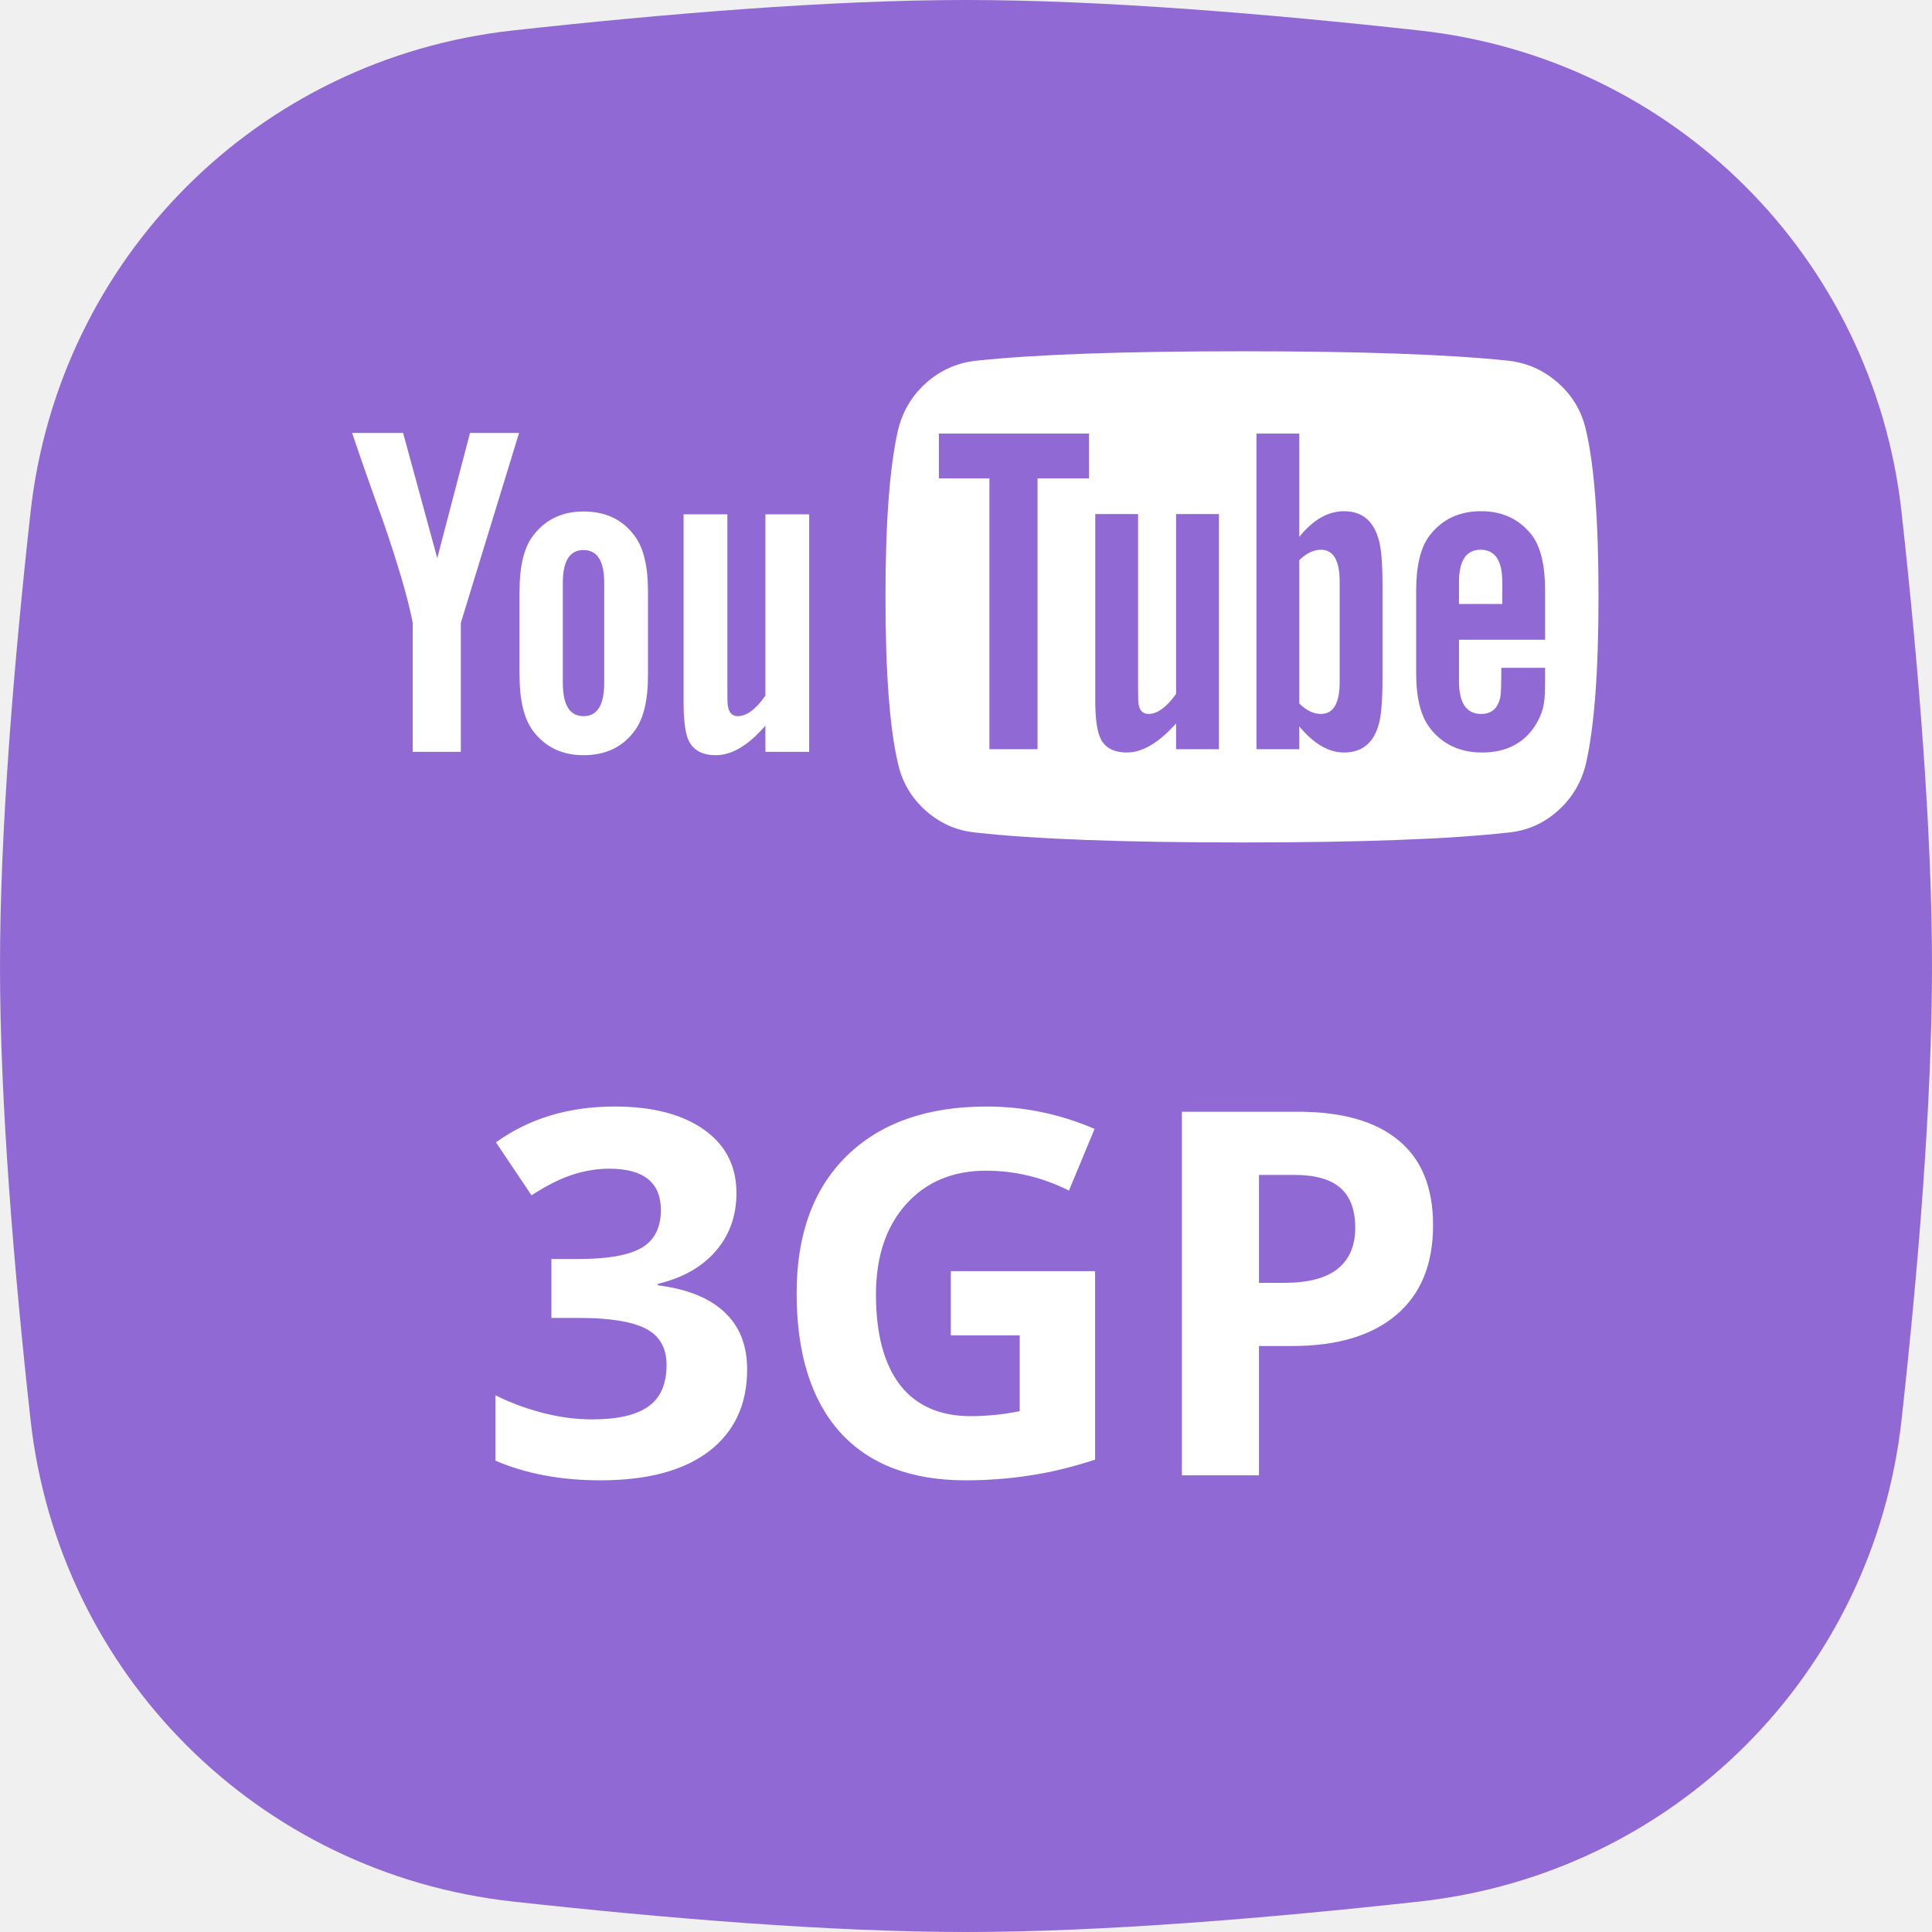
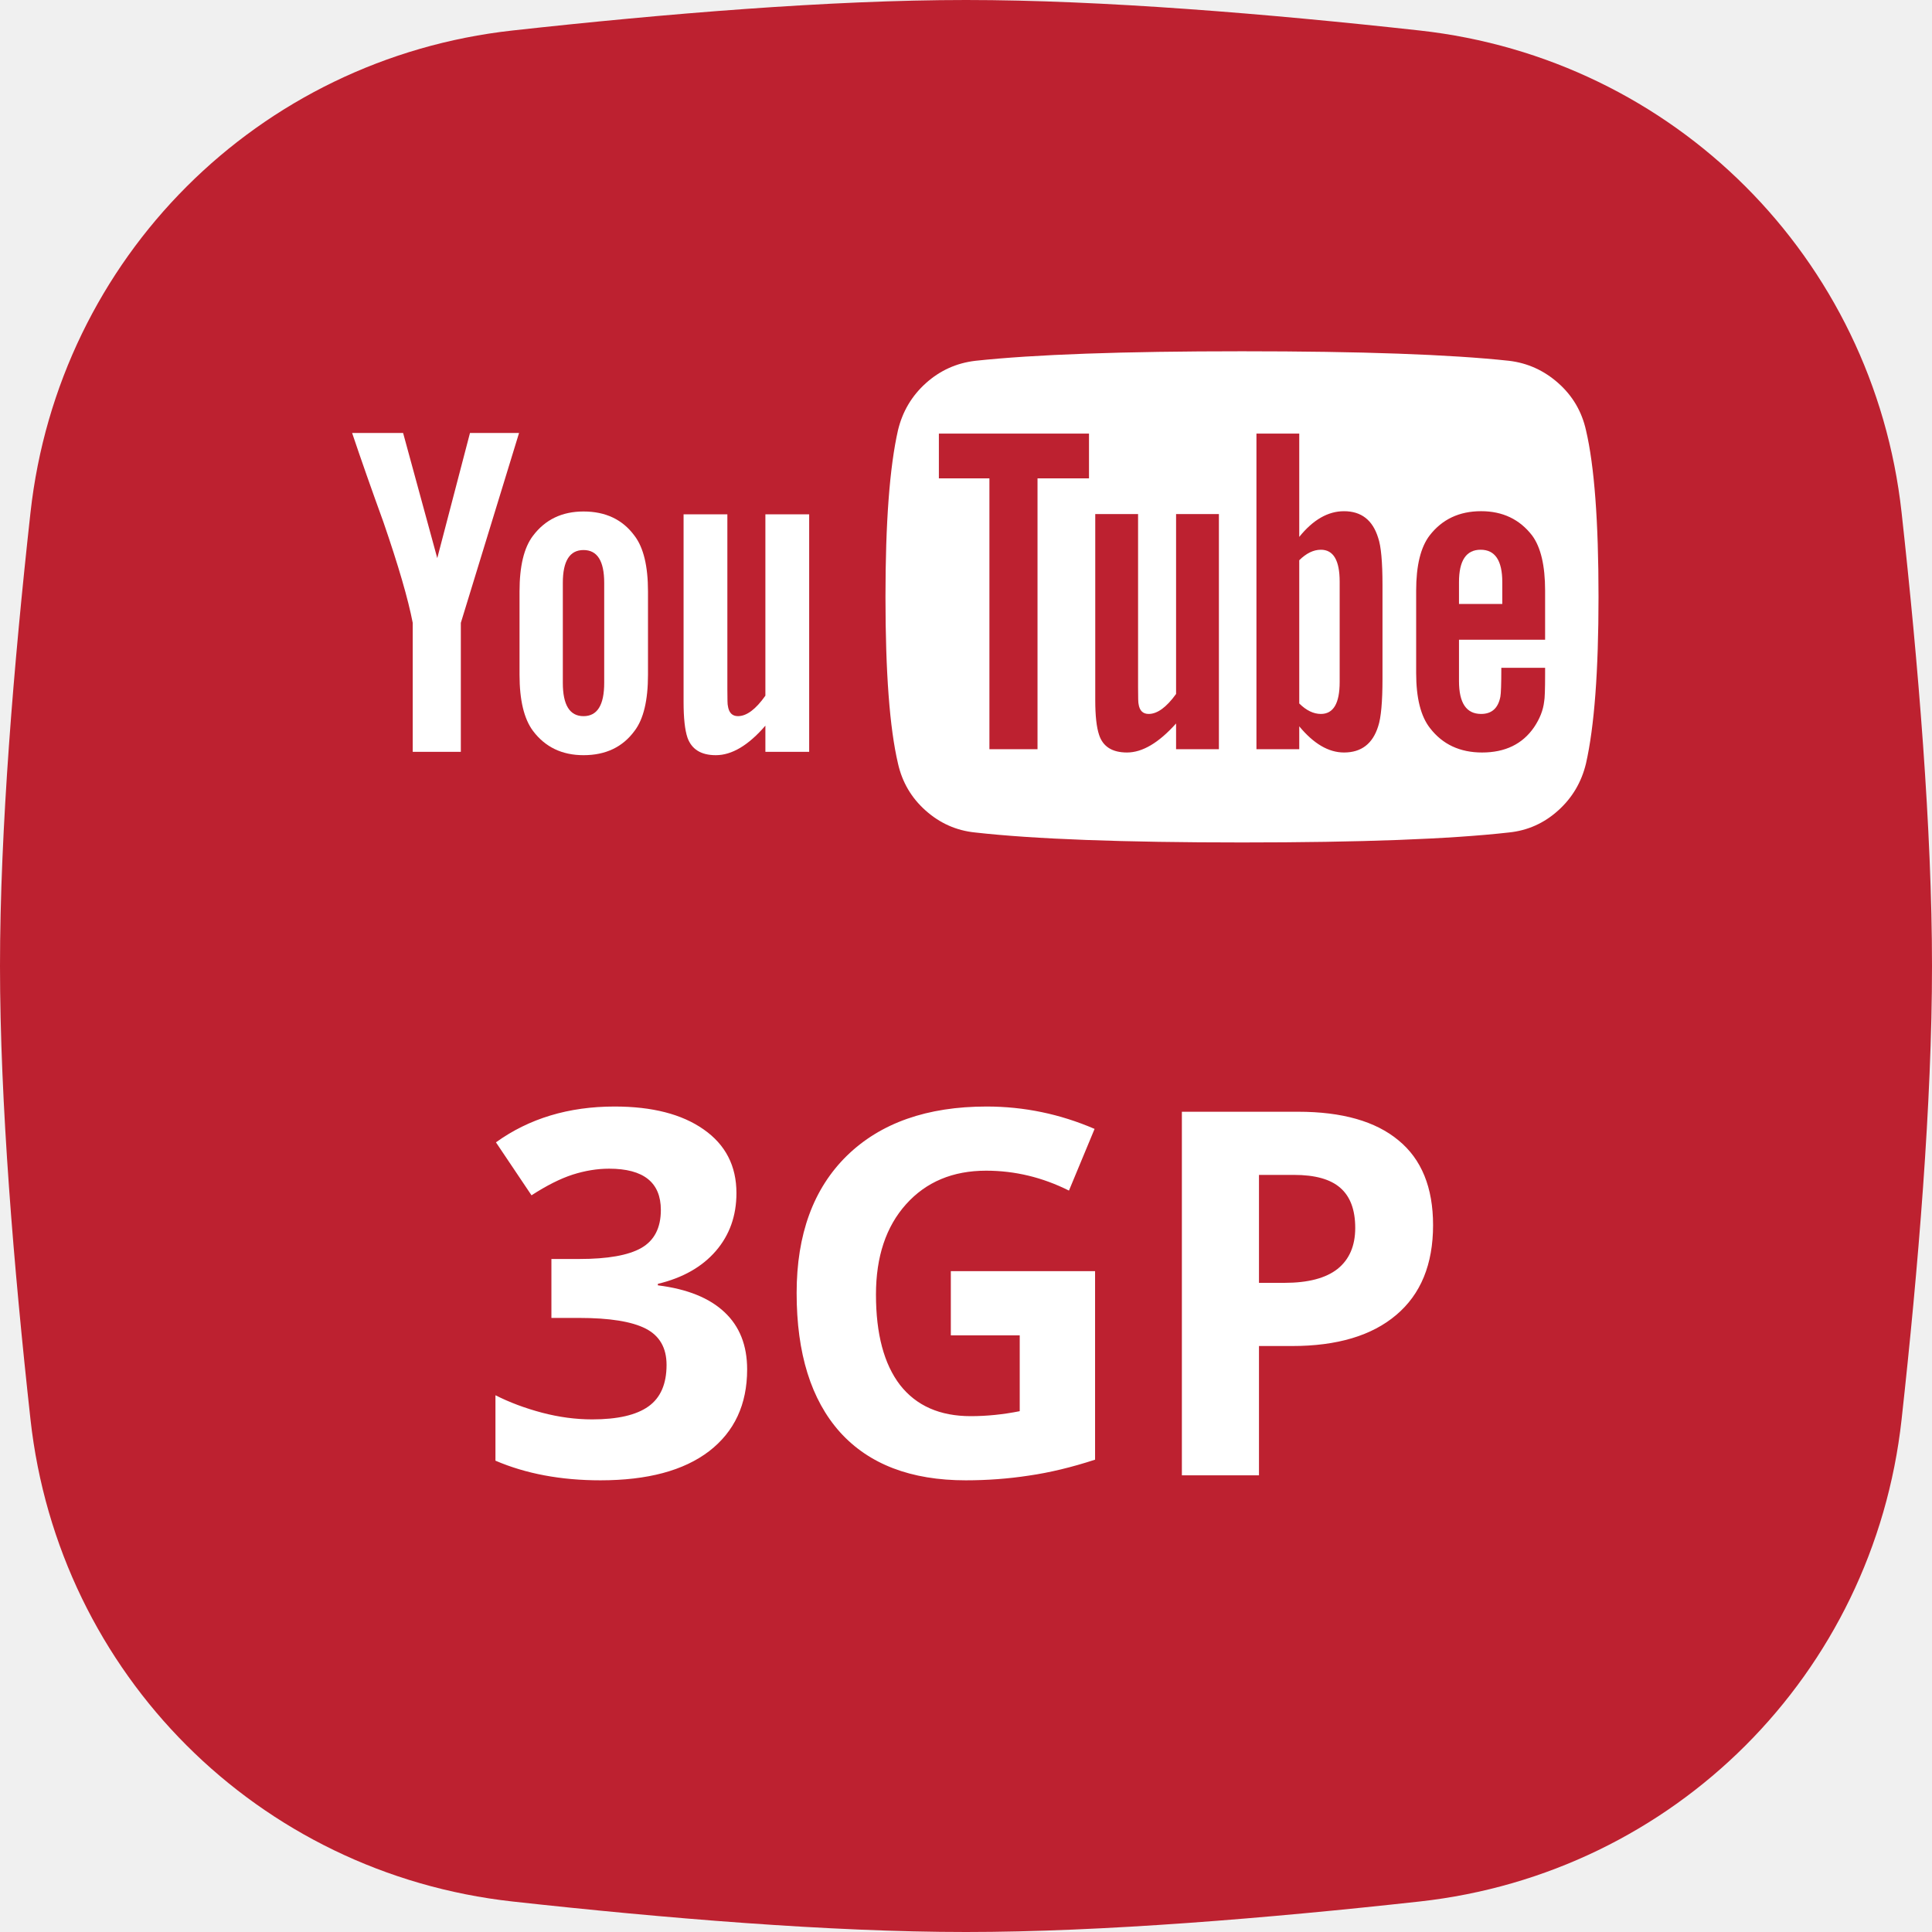
<svg xmlns="http://www.w3.org/2000/svg" width="110" height="110" viewBox="0 0 110 110" fill="none">
-   <path d="M1.735 29.191C3.335 14.688 14.688 3.335 29.191 1.735C37.793 0.786 47.257 0 55 0C62.747 0 72.216 0.787 80.823 1.736C95.319 3.336 106.669 14.68 108.268 29.177C109.216 37.768 110 47.227 110 55C110 62.773 109.216 72.232 108.268 80.823C106.669 95.32 95.319 106.664 80.823 108.264C72.216 109.213 62.747 110 55 110C47.257 110 37.793 109.214 29.191 108.265C14.688 106.665 3.335 95.312 1.735 80.809C0.786 72.207 0 62.743 0 55C0 47.257 0.786 37.793 1.735 29.191Z" fill="#9169d4" />
+   <path d="M1.735 29.191C3.335 14.688 14.688 3.335 29.191 1.735C37.793 0.786 47.257 0 55 0C62.747 0 72.216 0.787 80.823 1.736C95.319 3.336 106.669 14.68 108.268 29.177C109.216 37.768 110 47.227 110 55C110 62.773 109.216 72.232 108.268 80.823C106.669 95.32 95.319 106.664 80.823 108.264C72.216 109.213 62.747 110 55 110C47.257 110 37.793 109.214 29.191 108.265C14.688 106.665 3.335 95.312 1.735 80.809C0.786 72.207 0 62.743 0 55C0 47.257 0.786 37.793 1.735 29.191Z" fill="#bd2130" />
  <g clip-path="url(#clip0)">
    <path d="M23.499 35.463V42.807H26.238V35.463L29.553 24.651H26.759L24.896 31.778L22.951 24.651H20.048C20.559 26.169 21.152 27.858 21.828 29.718C22.687 32.212 23.243 34.127 23.499 35.463Z" fill="white" />
    <path d="M33.223 42.997C34.483 42.997 35.451 42.536 36.127 41.615C36.638 40.947 36.894 39.88 36.894 38.417V33.675C36.894 32.23 36.638 31.173 36.127 30.504C35.451 29.583 34.483 29.122 33.223 29.122C31.999 29.122 31.041 29.583 30.347 30.504C29.836 31.173 29.58 32.23 29.58 33.675V38.417C29.58 39.862 29.835 40.928 30.347 41.615C31.041 42.536 31.999 42.997 33.223 42.997ZM32.045 33.187C32.045 31.94 32.438 31.317 33.223 31.317C34.009 31.317 34.401 31.94 34.401 33.187V38.878C34.401 40.143 34.009 40.775 33.223 40.775C32.438 40.775 32.045 40.142 32.045 38.878V33.187Z" fill="white" />
    <path d="M40.756 42.997C41.67 42.997 42.61 42.437 43.578 41.316V42.807H46.071V29.285H43.578V39.609C43.03 40.386 42.51 40.774 42.016 40.774C41.687 40.774 41.495 40.576 41.441 40.178C41.422 40.142 41.413 39.826 41.413 39.23V29.285H38.92V39.962C38.92 40.883 38.994 41.56 39.14 41.994C39.377 42.663 39.916 42.997 40.756 42.997Z" fill="white" />
    <path d="M90.3 24.498C90.063 23.432 89.538 22.538 88.725 21.815C87.912 21.093 86.977 20.668 85.917 20.542C82.557 20.18 77.489 20 70.714 20C63.938 20 58.88 20.181 55.538 20.542C54.46 20.668 53.52 21.093 52.716 21.815C51.912 22.538 51.383 23.432 51.127 24.498C50.652 26.594 50.415 29.756 50.415 33.983C50.415 38.283 50.652 41.444 51.127 43.468C51.365 44.533 51.89 45.428 52.703 46.15C53.515 46.873 54.451 47.288 55.51 47.397C58.871 47.776 63.939 47.966 70.714 47.966C77.489 47.966 82.557 47.776 85.917 47.397C86.976 47.288 87.907 46.873 88.711 46.15C89.515 45.428 90.045 44.533 90.3 43.468C90.775 41.372 91.013 38.211 91.013 33.983C91.013 29.683 90.775 26.521 90.3 24.498ZM62.003 27.236H59.072V42.655H56.333V27.236H53.456V24.688H62.003V27.236H62.003ZM69.399 42.655H66.961V41.191C65.975 42.293 65.043 42.844 64.167 42.844C63.327 42.844 62.797 42.51 62.578 41.842C62.432 41.408 62.359 40.748 62.359 39.863V29.268H64.797V39.132C64.797 39.709 64.806 40.026 64.825 40.08C64.879 40.459 65.071 40.649 65.4 40.649C65.893 40.649 66.414 40.27 66.961 39.511V29.268H69.399V42.655H69.399ZM78.713 38.644C78.713 39.962 78.631 40.866 78.467 41.354C78.156 42.347 77.508 42.844 76.522 42.844C75.645 42.844 74.796 42.347 73.974 41.354V42.655H71.537V24.688H73.974V30.569C74.76 29.594 75.609 29.106 76.522 29.106C77.508 29.106 78.156 29.612 78.467 30.623C78.631 31.093 78.713 31.987 78.713 33.306V38.644ZM87.972 36.422H83.069V38.78C83.069 40.026 83.488 40.649 84.329 40.649C84.931 40.649 85.296 40.324 85.424 39.673C85.46 39.493 85.479 38.942 85.479 38.021H87.972V38.373C87.972 39.258 87.953 39.782 87.917 39.945C87.862 40.432 87.671 40.92 87.342 41.408C86.684 42.365 85.697 42.844 84.383 42.844C83.123 42.844 82.137 42.383 81.424 41.462C80.895 40.794 80.63 39.746 80.63 38.319V33.63C80.63 32.203 80.886 31.155 81.397 30.487C82.109 29.566 83.086 29.105 84.329 29.105C85.552 29.105 86.521 29.566 87.232 30.487C87.726 31.155 87.972 32.203 87.972 33.63V36.422Z" fill="white" />
    <path d="M75.206 31.3C74.786 31.3 74.376 31.5 73.974 31.897V40.053C74.375 40.45 74.786 40.649 75.206 40.649C75.918 40.649 76.275 40.044 76.275 38.833V33.116C76.275 31.905 75.919 31.3 75.206 31.3Z" fill="white" />
    <path d="M84.301 31.3C83.479 31.3 83.069 31.915 83.069 33.143V34.389H85.534V33.143C85.534 31.914 85.123 31.3 84.301 31.3Z" fill="white" />
  </g>
  <path d="M41.93 67.928C41.93 69.222 41.538 70.321 40.755 71.228C39.971 72.134 38.872 72.757 37.456 73.097V73.182C39.127 73.389 40.391 73.899 41.251 74.711C42.109 75.513 42.539 76.599 42.539 77.968C42.539 79.96 41.817 81.513 40.373 82.626C38.928 83.731 36.866 84.283 34.185 84.283C31.938 84.283 29.946 83.91 28.209 83.165V79.44C29.011 79.846 29.894 80.177 30.857 80.432C31.82 80.686 32.773 80.814 33.717 80.814C35.162 80.814 36.228 80.569 36.917 80.078C37.607 79.587 37.951 78.799 37.951 77.713C37.951 76.741 37.555 76.051 36.762 75.645C35.969 75.24 34.704 75.037 32.967 75.037H31.395V71.681H32.995C34.6 71.681 35.77 71.473 36.507 71.058C37.253 70.633 37.626 69.911 37.626 68.891C37.626 67.324 36.644 66.54 34.68 66.54C34.001 66.54 33.307 66.654 32.599 66.88C31.9 67.107 31.121 67.499 30.262 68.056L28.237 65.04C30.125 63.68 32.377 63.001 34.992 63.001C37.135 63.001 38.824 63.435 40.061 64.303C41.307 65.172 41.93 66.38 41.93 67.928ZM54.136 72.374H62.349V83.108C61.018 83.542 59.763 83.844 58.583 84.014C57.412 84.194 56.213 84.283 54.986 84.283C51.861 84.283 49.473 83.368 47.821 81.536C46.178 79.695 45.357 77.057 45.357 73.621C45.357 70.279 46.31 67.673 48.217 65.804C50.134 63.935 52.786 63.001 56.175 63.001C58.299 63.001 60.348 63.425 62.321 64.275L60.862 67.787C59.352 67.031 57.78 66.654 56.147 66.654C54.249 66.654 52.73 67.291 51.587 68.565C50.445 69.84 49.874 71.553 49.874 73.706C49.874 75.952 50.332 77.67 51.248 78.86C52.173 80.04 53.513 80.63 55.269 80.63C56.185 80.63 57.115 80.535 58.059 80.347V76.028H54.136V72.374ZM71.681 73.04H73.125C74.475 73.04 75.485 72.776 76.155 72.247C76.826 71.709 77.161 70.93 77.161 69.911C77.161 68.882 76.877 68.122 76.311 67.631C75.754 67.14 74.876 66.894 73.677 66.894H71.681V73.04ZM81.593 69.755C81.593 71.983 80.894 73.687 79.497 74.867C78.109 76.047 76.132 76.637 73.564 76.637H71.681V84H67.291V63.298H73.904C76.415 63.298 78.322 63.841 79.624 64.926C80.937 66.002 81.593 67.612 81.593 69.755Z" fill="white" />
  <defs>
    <clipPath id="clip0">
      <rect width="71" height="28" fill="white" transform="translate(20 20)" />
    </clipPath>
  </defs>
</svg>
